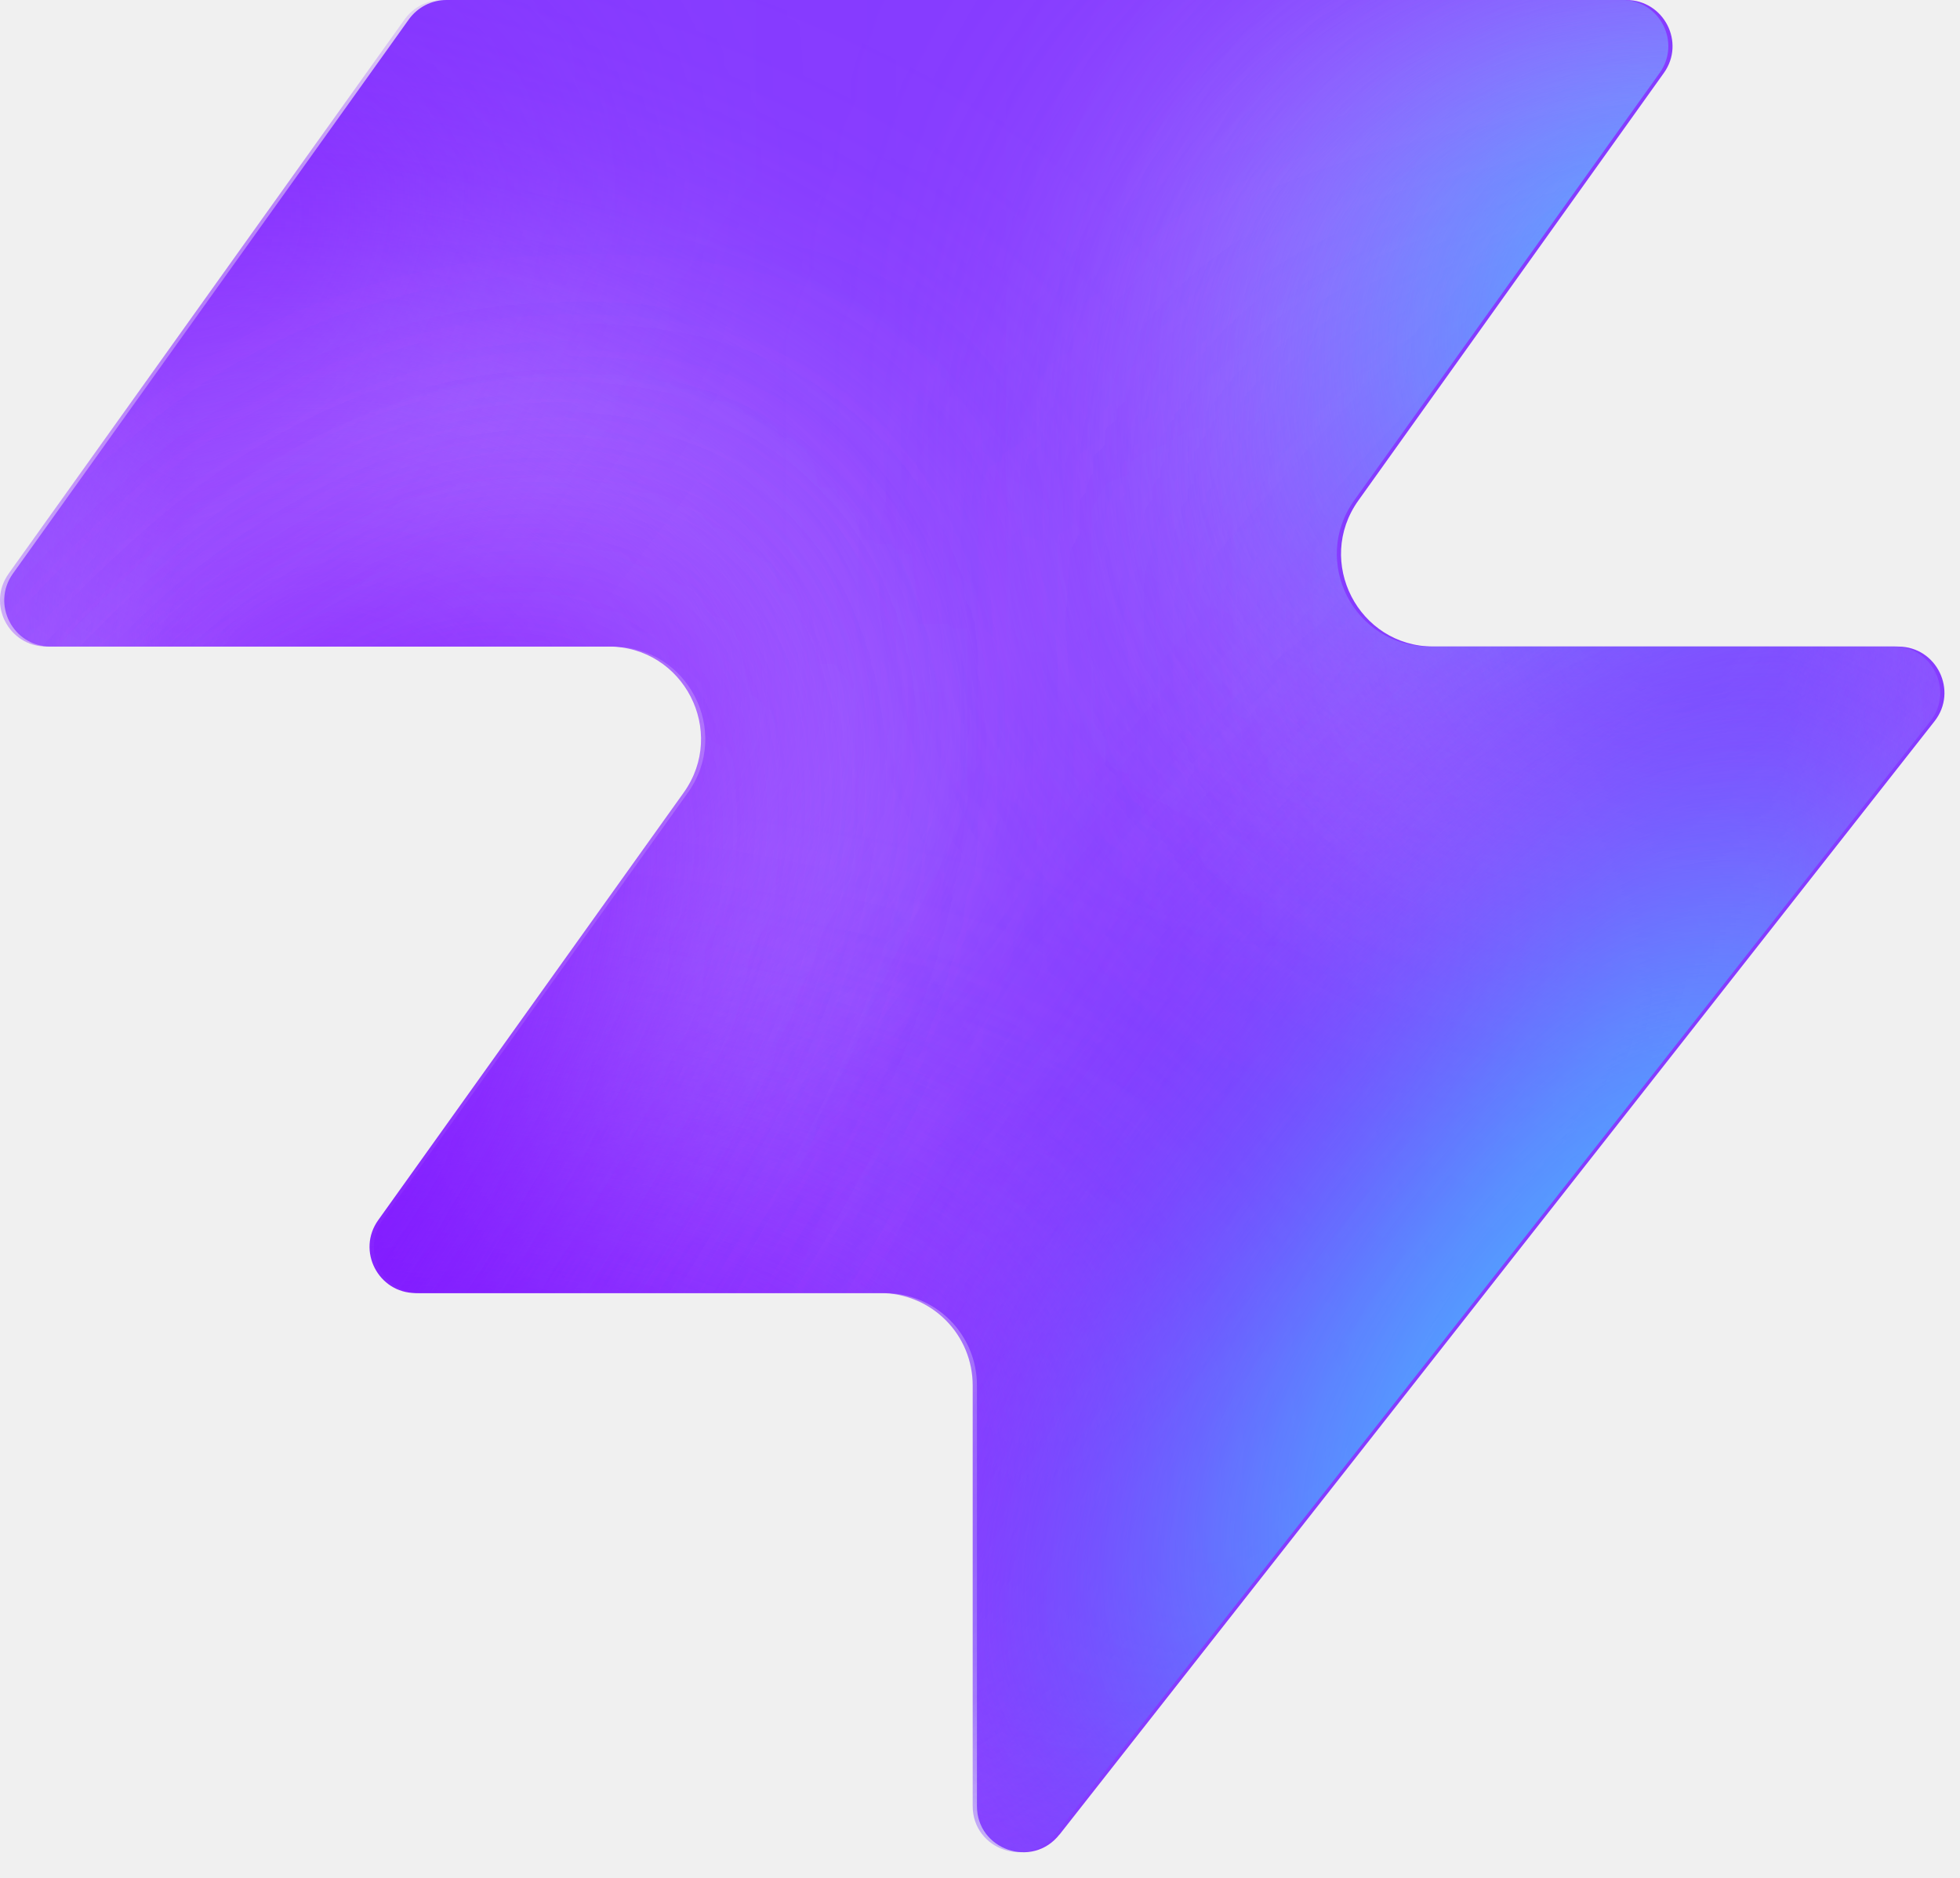
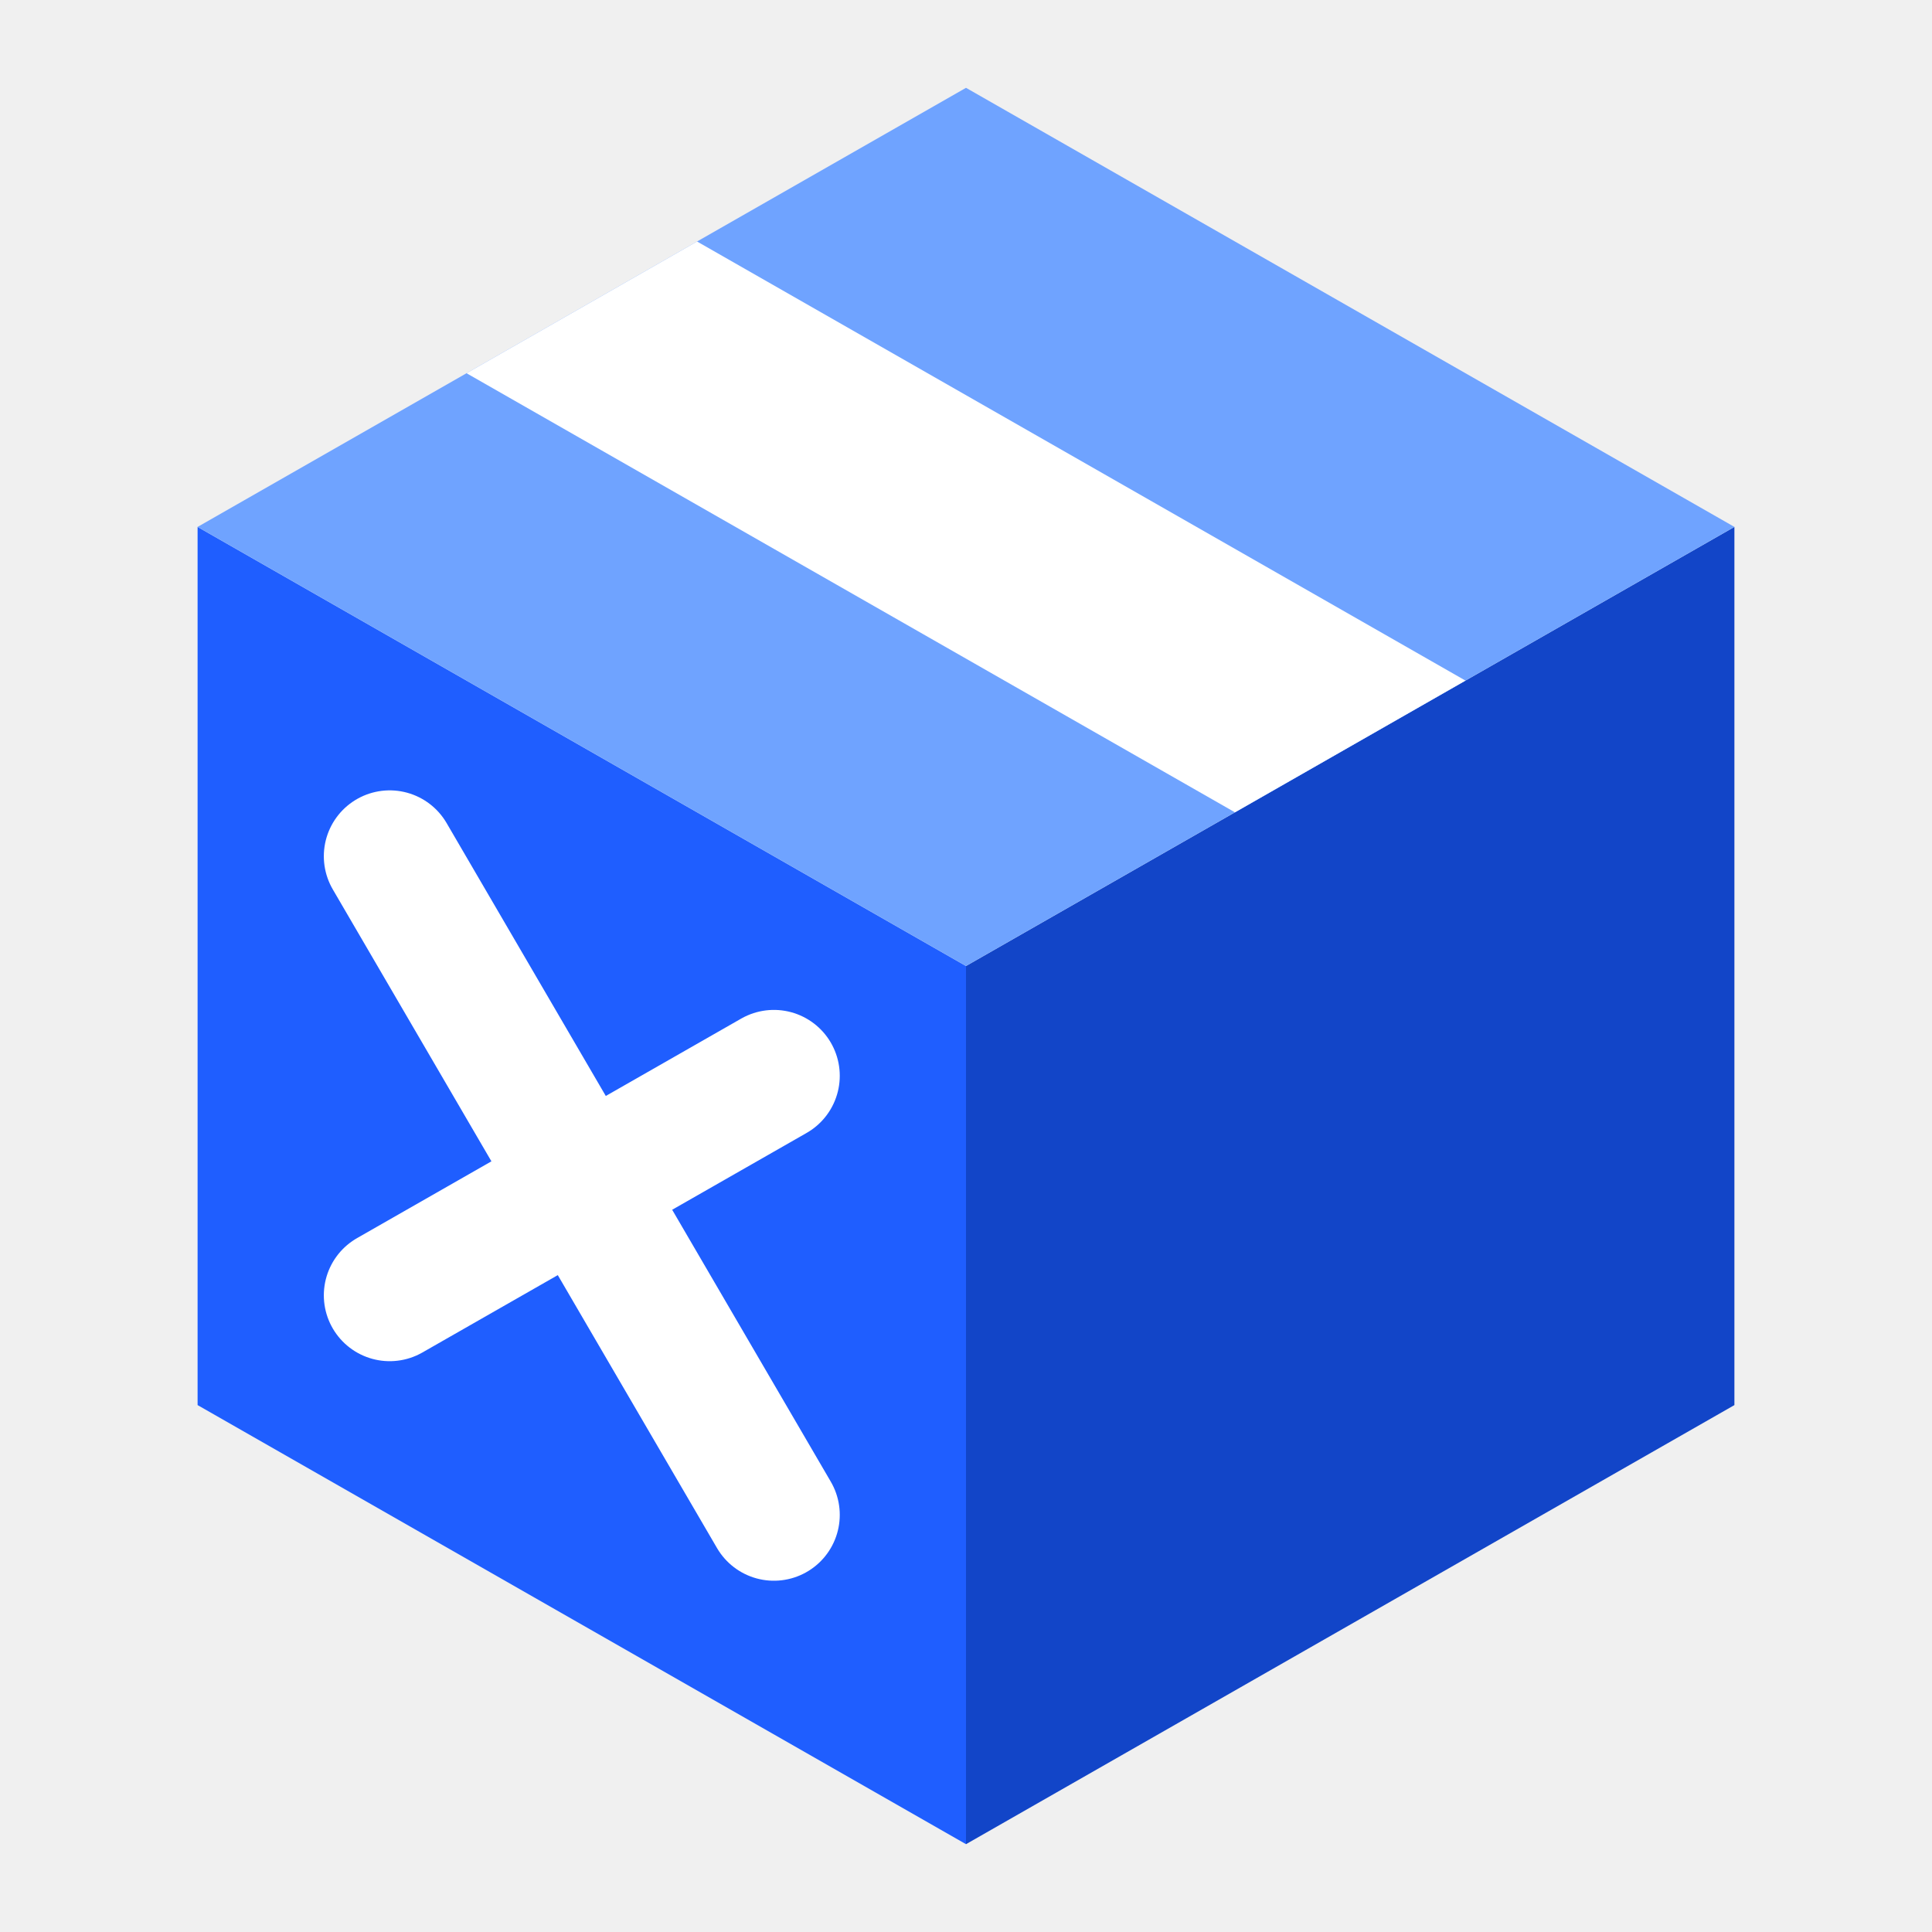
- <svg xmlns="http://www.w3.org/2000/svg" width="48" height="46" fill="none" viewBox="0 0 48 46">
-   <path fill="#863bff" d="M25.946 44.938c-.664.845-2.021.375-2.021-.698V33.937a2.26 2.26 0 0 0-2.262-2.262H10.287c-.92 0-1.456-1.04-.92-1.788l7.48-10.471c1.07-1.497 0-3.578-1.842-3.578H1.237c-.92 0-1.456-1.04-.92-1.788L10.013.474c.214-.297.556-.474.92-.474h28.894c.92 0 1.456 1.04.92 1.788l-7.48 10.471c-1.07 1.498 0 3.579 1.842 3.579h11.377c.943 0 1.473 1.088.89 1.83L25.947 44.94z" style="fill:#863bff;fill:color(display-p3 .525 .23 1);fill-opacity:1" />
-   <mask id="a" width="48" height="46" x="0" y="0" maskUnits="userSpaceOnUse" style="mask-type:alpha">
-     <path fill="#000" d="M25.842 44.938c-.664.844-2.021.375-2.021-.698V33.937a2.26 2.26 0 0 0-2.262-2.262H10.183c-.92 0-1.456-1.04-.92-1.788l7.48-10.471c1.07-1.498 0-3.579-1.842-3.579H1.133c-.92 0-1.456-1.04-.92-1.787L9.91.473c.214-.297.556-.474.92-.474h28.894c.92 0 1.456 1.04.92 1.788l-7.48 10.471c-1.07 1.498 0 3.578 1.842 3.578h11.377c.943 0 1.473 1.088.89 1.832L25.843 44.94z" style="fill:#000;fill-opacity:1" />
-   </mask>
-   <g mask="url(#a)">
-     <g filter="url(#b)">
-       <ellipse cx="5.508" cy="14.704" fill="#ede6ff" rx="5.508" ry="14.704" style="fill:#ede6ff;fill:color(display-p3 .927 .903 1);fill-opacity:1" transform="matrix(.00324 1 1 -.00324 -4.47 31.516)" />
-     </g>
-     <g filter="url(#c)">
-       <ellipse cx="10.399" cy="29.851" fill="#ede6ff" rx="10.399" ry="29.851" style="fill:#ede6ff;fill:color(display-p3 .927 .903 1);fill-opacity:1" transform="matrix(.00324 1 1 -.00324 -39.328 7.883)" />
-     </g>
-     <g filter="url(#d)">
-       <ellipse cx="5.508" cy="30.487" fill="#7e14ff" rx="5.508" ry="30.487" style="fill:#7e14ff;fill:color(display-p3 .492 .077 1);fill-opacity:1" transform="rotate(89.814 -25.913 -14.639)scale(1 -1)" />
-     </g>
-     <g filter="url(#e)">
-       <ellipse cx="5.508" cy="30.599" fill="#7e14ff" rx="5.508" ry="30.599" style="fill:#7e14ff;fill:color(display-p3 .492 .077 1);fill-opacity:1" transform="rotate(89.814 -32.644 -3.334)scale(1 -1)" />
-     </g>
-     <g filter="url(#f)">
-       <ellipse cx="5.508" cy="30.599" fill="#7e14ff" rx="5.508" ry="30.599" style="fill:#7e14ff;fill:color(display-p3 .492 .077 1);fill-opacity:1" transform="matrix(.00324 1 1 -.00324 -34.34 30.47)" />
-     </g>
-     <g filter="url(#g)">
-       <ellipse cx="14.072" cy="22.078" fill="#ede6ff" rx="14.072" ry="22.078" style="fill:#ede6ff;fill:color(display-p3 .927 .903 1);fill-opacity:1" transform="rotate(93.35 24.506 48.493)scale(-1 1)" />
-     </g>
-     <g filter="url(#h)">
-       <ellipse cx="3.47" cy="21.501" fill="#7e14ff" rx="3.47" ry="21.501" style="fill:#7e14ff;fill:color(display-p3 .492 .077 1);fill-opacity:1" transform="rotate(89.009 28.708 47.59)scale(-1 1)" />
-     </g>
-     <g filter="url(#i)">
-       <ellipse cx="3.47" cy="21.501" fill="#7e14ff" rx="3.47" ry="21.501" style="fill:#7e14ff;fill:color(display-p3 .492 .077 1);fill-opacity:1" transform="rotate(89.009 28.708 47.59)scale(-1 1)" />
-     </g>
-     <g filter="url(#j)">
-       <ellipse cx=".387" cy="8.972" fill="#7e14ff" rx="4.407" ry="29.108" style="fill:#7e14ff;fill:color(display-p3 .492 .077 1);fill-opacity:1" transform="rotate(39.51 .387 8.972)" />
-     </g>
-     <g filter="url(#k)">
-       <ellipse cx="47.523" cy="-6.092" fill="#7e14ff" rx="4.407" ry="29.108" style="fill:#7e14ff;fill:color(display-p3 .492 .077 1);fill-opacity:1" transform="rotate(37.892 47.523 -6.092)" />
-     </g>
-     <g filter="url(#l)">
-       <ellipse cx="41.412" cy="6.333" fill="#47bfff" rx="5.971" ry="9.665" style="fill:#47bfff;fill:color(display-p3 .28 .748 1);fill-opacity:1" transform="rotate(37.892 41.412 6.333)" />
-     </g>
-     <g filter="url(#m)">
-       <ellipse cx="-1.879" cy="38.332" fill="#7e14ff" rx="4.407" ry="29.108" style="fill:#7e14ff;fill:color(display-p3 .492 .077 1);fill-opacity:1" transform="rotate(37.892 -1.88 38.332)" />
-     </g>
-     <g filter="url(#n)">
-       <ellipse cx="-1.879" cy="38.332" fill="#7e14ff" rx="4.407" ry="29.108" style="fill:#7e14ff;fill:color(display-p3 .492 .077 1);fill-opacity:1" transform="rotate(37.892 -1.88 38.332)" />
-     </g>
-     <g filter="url(#o)">
-       <ellipse cx="35.651" cy="29.907" fill="#7e14ff" rx="4.407" ry="29.108" style="fill:#7e14ff;fill:color(display-p3 .492 .077 1);fill-opacity:1" transform="rotate(37.892 35.651 29.907)" />
-     </g>
-     <g filter="url(#p)">
-       <ellipse cx="38.418" cy="32.4" fill="#47bfff" rx="5.971" ry="15.297" style="fill:#47bfff;fill:color(display-p3 .28 .748 1);fill-opacity:1" transform="rotate(37.892 38.418 32.4)" />
-     </g>
-   </g>
-   <defs>
-     <filter id="b" width="60.045" height="41.654" x="-19.77" y="16.149" color-interpolation-filters="sRGB" filterUnits="userSpaceOnUse">
-       <feFlood flood-opacity="0" result="BackgroundImageFix" />
-       <feBlend in="SourceGraphic" in2="BackgroundImageFix" result="shape" />
-       <feGaussianBlur result="effect1_foregroundBlur_2002_17158" stdDeviation="7.659" />
-     </filter>
-     <filter id="c" width="90.34" height="51.437" x="-54.613" y="-7.533" color-interpolation-filters="sRGB" filterUnits="userSpaceOnUse">
-       <feFlood flood-opacity="0" result="BackgroundImageFix" />
-       <feBlend in="SourceGraphic" in2="BackgroundImageFix" result="shape" />
-       <feGaussianBlur result="effect1_foregroundBlur_2002_17158" stdDeviation="7.659" />
-     </filter>
-     <filter id="d" width="79.355" height="29.4" x="-49.64" y="2.03" color-interpolation-filters="sRGB" filterUnits="userSpaceOnUse">
-       <feFlood flood-opacity="0" result="BackgroundImageFix" />
-       <feBlend in="SourceGraphic" in2="BackgroundImageFix" result="shape" />
-       <feGaussianBlur result="effect1_foregroundBlur_2002_17158" stdDeviation="4.596" />
-     </filter>
-     <filter id="e" width="79.579" height="29.4" x="-45.045" y="20.029" color-interpolation-filters="sRGB" filterUnits="userSpaceOnUse">
-       <feFlood flood-opacity="0" result="BackgroundImageFix" />
-       <feBlend in="SourceGraphic" in2="BackgroundImageFix" result="shape" />
-       <feGaussianBlur result="effect1_foregroundBlur_2002_17158" stdDeviation="4.596" />
-     </filter>
-     <filter id="f" width="79.579" height="29.4" x="-43.513" y="21.178" color-interpolation-filters="sRGB" filterUnits="userSpaceOnUse">
-       <feFlood flood-opacity="0" result="BackgroundImageFix" />
-       <feBlend in="SourceGraphic" in2="BackgroundImageFix" result="shape" />
-       <feGaussianBlur result="effect1_foregroundBlur_2002_17158" stdDeviation="4.596" />
-     </filter>
-     <filter id="g" width="74.749" height="58.852" x="15.756" y="-17.901" color-interpolation-filters="sRGB" filterUnits="userSpaceOnUse">
-       <feFlood flood-opacity="0" result="BackgroundImageFix" />
-       <feBlend in="SourceGraphic" in2="BackgroundImageFix" result="shape" />
-       <feGaussianBlur result="effect1_foregroundBlur_2002_17158" stdDeviation="7.659" />
-     </filter>
-     <filter id="h" width="61.377" height="25.362" x="23.548" y="2.284" color-interpolation-filters="sRGB" filterUnits="userSpaceOnUse">
-       <feFlood flood-opacity="0" result="BackgroundImageFix" />
-       <feBlend in="SourceGraphic" in2="BackgroundImageFix" result="shape" />
-       <feGaussianBlur result="effect1_foregroundBlur_2002_17158" stdDeviation="4.596" />
-     </filter>
-     <filter id="i" width="61.377" height="25.362" x="23.548" y="2.284" color-interpolation-filters="sRGB" filterUnits="userSpaceOnUse">
-       <feFlood flood-opacity="0" result="BackgroundImageFix" />
-       <feBlend in="SourceGraphic" in2="BackgroundImageFix" result="shape" />
-       <feGaussianBlur result="effect1_foregroundBlur_2002_17158" stdDeviation="4.596" />
-     </filter>
-     <filter id="j" width="56.045" height="63.649" x="-27.636" y="-22.853" color-interpolation-filters="sRGB" filterUnits="userSpaceOnUse">
-       <feFlood flood-opacity="0" result="BackgroundImageFix" />
-       <feBlend in="SourceGraphic" in2="BackgroundImageFix" result="shape" />
-       <feGaussianBlur result="effect1_foregroundBlur_2002_17158" stdDeviation="4.596" />
-     </filter>
-     <filter id="k" width="54.814" height="64.646" x="20.116" y="-38.415" color-interpolation-filters="sRGB" filterUnits="userSpaceOnUse">
-       <feFlood flood-opacity="0" result="BackgroundImageFix" />
-       <feBlend in="SourceGraphic" in2="BackgroundImageFix" result="shape" />
-       <feGaussianBlur result="effect1_foregroundBlur_2002_17158" stdDeviation="4.596" />
-     </filter>
-     <filter id="l" width="33.541" height="35.313" x="24.641" y="-11.323" color-interpolation-filters="sRGB" filterUnits="userSpaceOnUse">
-       <feFlood flood-opacity="0" result="BackgroundImageFix" />
-       <feBlend in="SourceGraphic" in2="BackgroundImageFix" result="shape" />
-       <feGaussianBlur result="effect1_foregroundBlur_2002_17158" stdDeviation="4.596" />
-     </filter>
-     <filter id="m" width="54.814" height="64.646" x="-29.286" y="6.009" color-interpolation-filters="sRGB" filterUnits="userSpaceOnUse">
-       <feFlood flood-opacity="0" result="BackgroundImageFix" />
-       <feBlend in="SourceGraphic" in2="BackgroundImageFix" result="shape" />
-       <feGaussianBlur result="effect1_foregroundBlur_2002_17158" stdDeviation="4.596" />
-     </filter>
-     <filter id="n" width="54.814" height="64.646" x="-29.286" y="6.009" color-interpolation-filters="sRGB" filterUnits="userSpaceOnUse">
-       <feFlood flood-opacity="0" result="BackgroundImageFix" />
-       <feBlend in="SourceGraphic" in2="BackgroundImageFix" result="shape" />
-       <feGaussianBlur result="effect1_foregroundBlur_2002_17158" stdDeviation="4.596" />
-     </filter>
-     <filter id="o" width="54.814" height="64.646" x="8.244" y="-2.416" color-interpolation-filters="sRGB" filterUnits="userSpaceOnUse">
-       <feFlood flood-opacity="0" result="BackgroundImageFix" />
-       <feBlend in="SourceGraphic" in2="BackgroundImageFix" result="shape" />
-       <feGaussianBlur result="effect1_foregroundBlur_2002_17158" stdDeviation="4.596" />
-     </filter>
-     <filter id="p" width="39.409" height="43.623" x="18.713" y="10.588" color-interpolation-filters="sRGB" filterUnits="userSpaceOnUse">
-       <feFlood flood-opacity="0" result="BackgroundImageFix" />
-       <feBlend in="SourceGraphic" in2="BackgroundImageFix" result="shape" />
-       <feGaussianBlur result="effect1_foregroundBlur_2002_17158" stdDeviation="4.596" />
-     </filter>
-   </defs>
+ <svg xmlns="http://www.w3.org/2000/svg" width="128" height="128" viewBox="20 16 80 88" role="img" aria-label="DeliverX">
+   <polygon points="25,40 60,60 60,100 25,80" fill="#1F5EFF" />
+   <polygon points="60,60 95,40 95,80 60,100" fill="#1245C8" />
+   <polygon points="60,20 95,40 60,60 25,40" fill="#6FA3FF" />
+   <polygon points="47.75,27 82.75,47 72.25,53 37.25,33" fill="#FFFFFF" />
+   <path d="M33.75 55 L51.25 85 M51.25 65 L33.75 75" stroke="#FFFFFF" stroke-width="6" stroke-linecap="round" fill="none" />
</svg>
